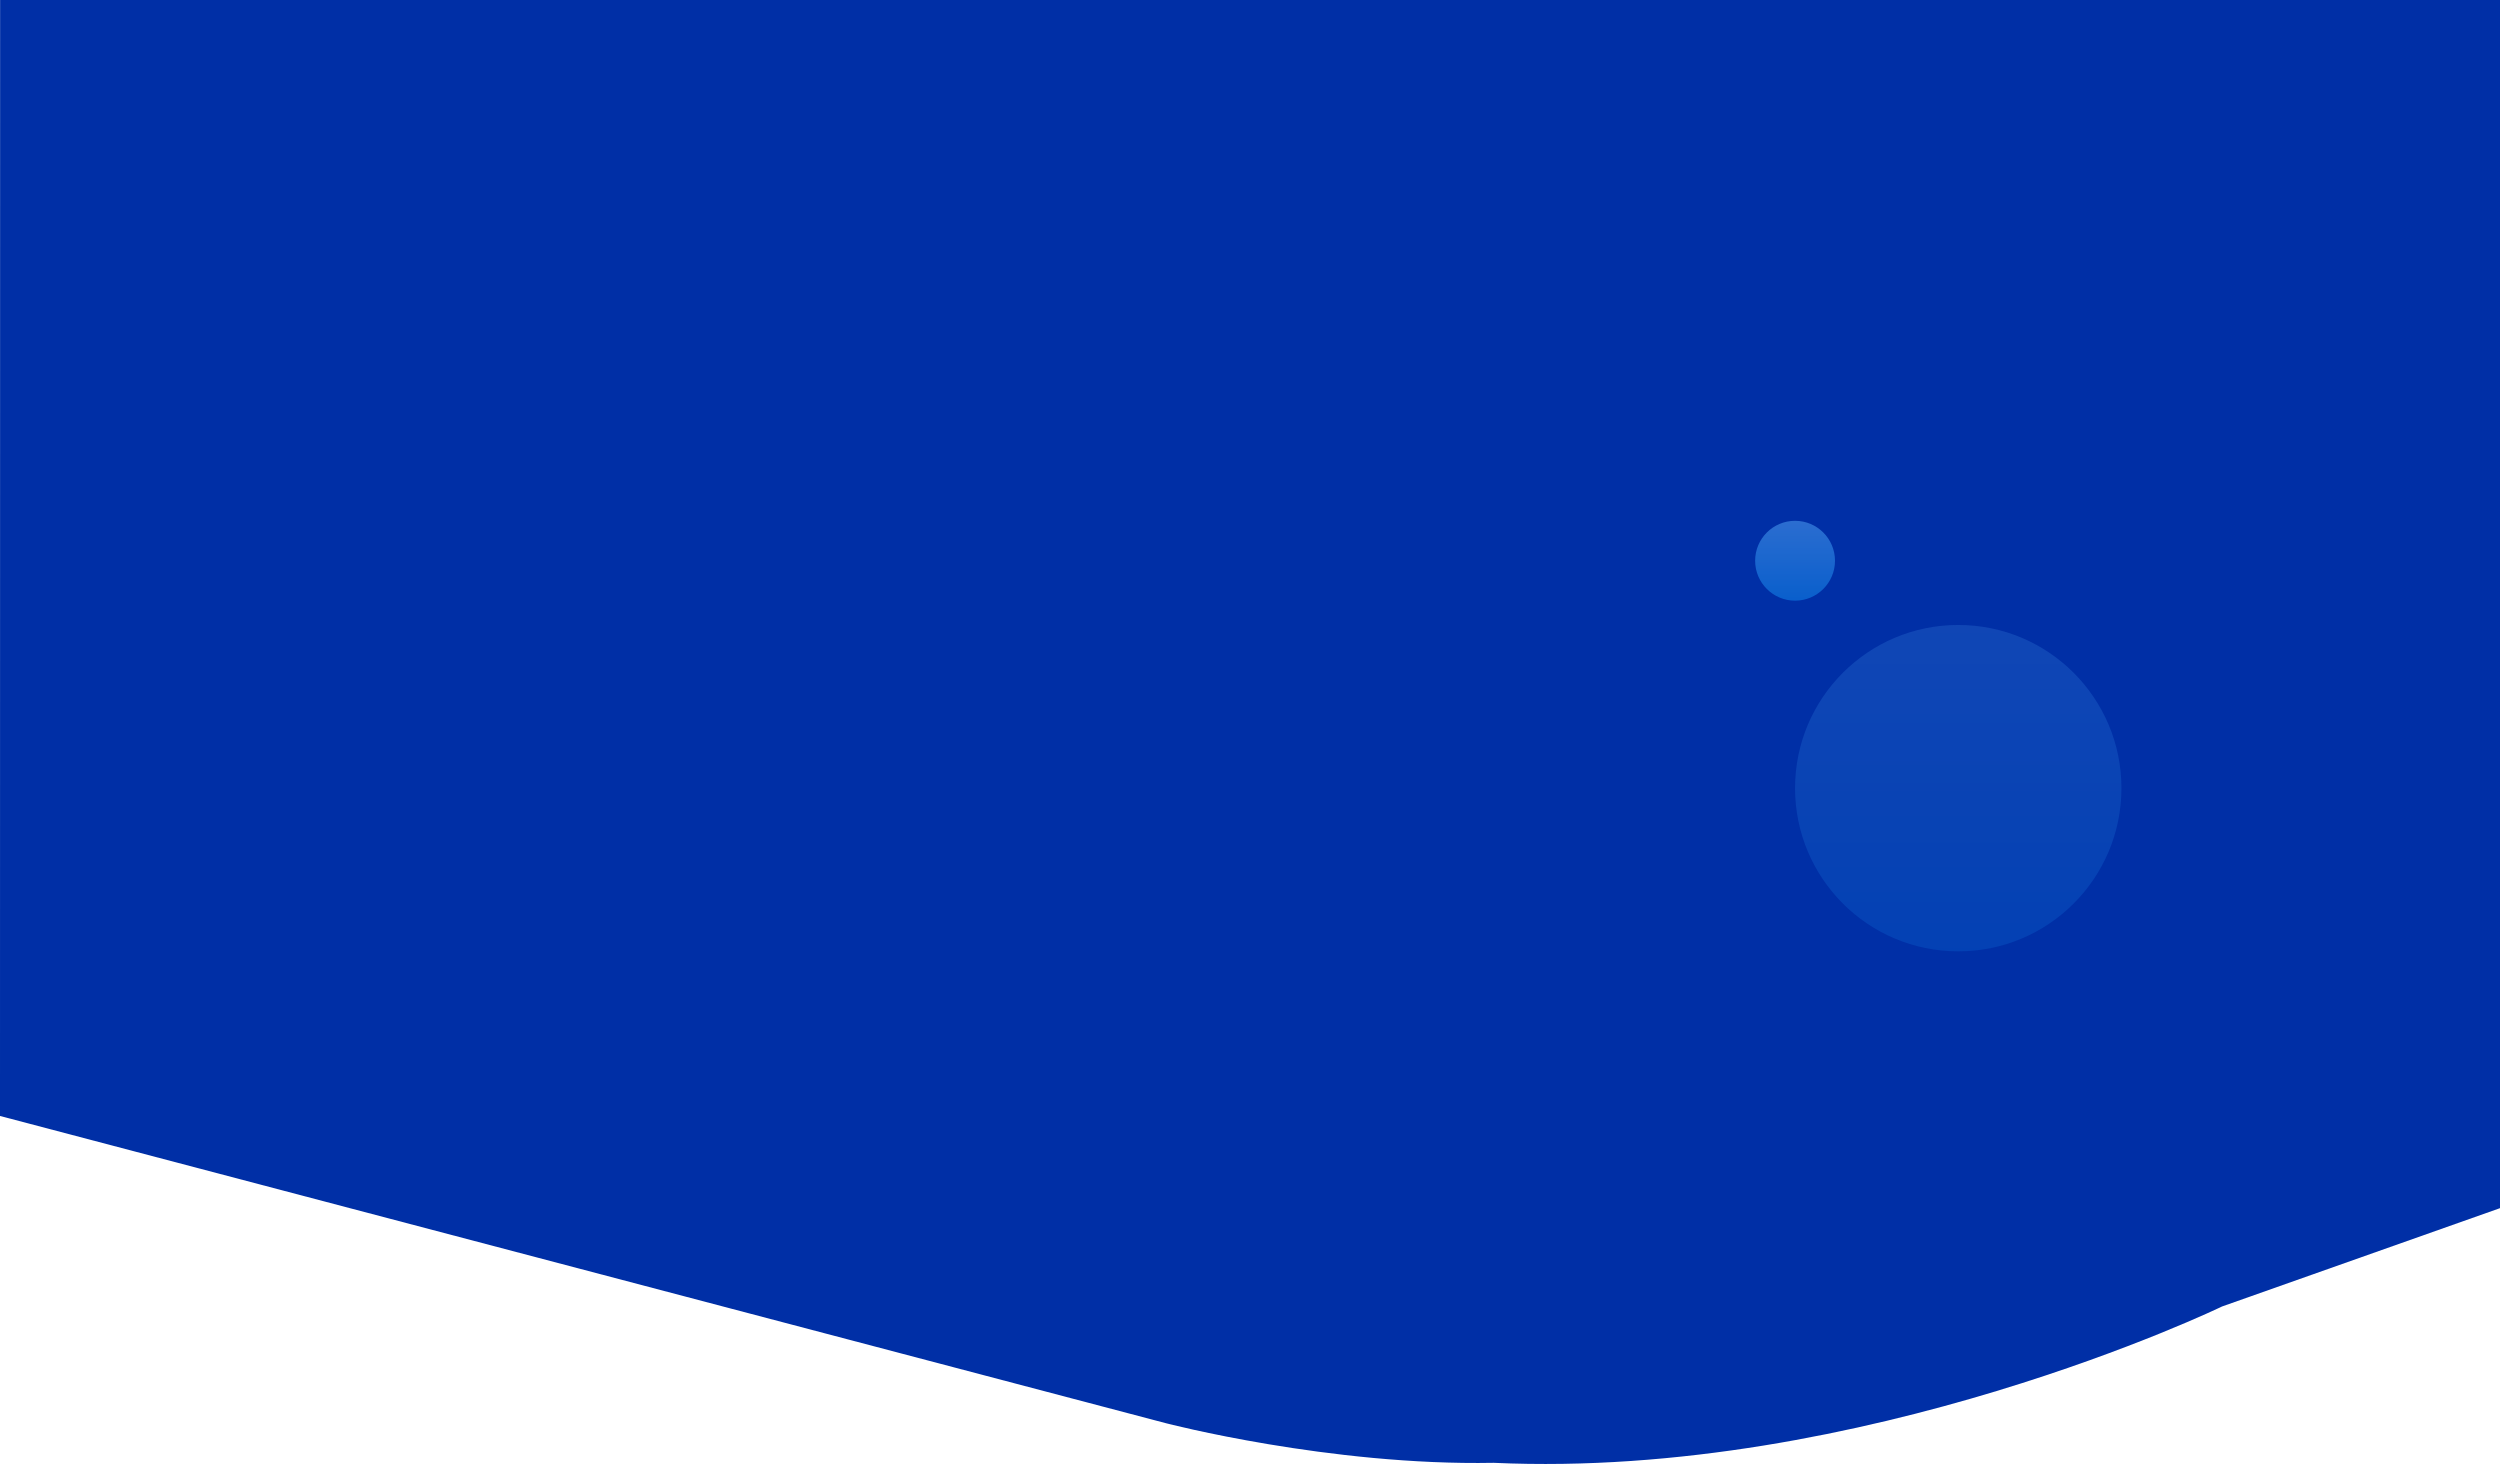
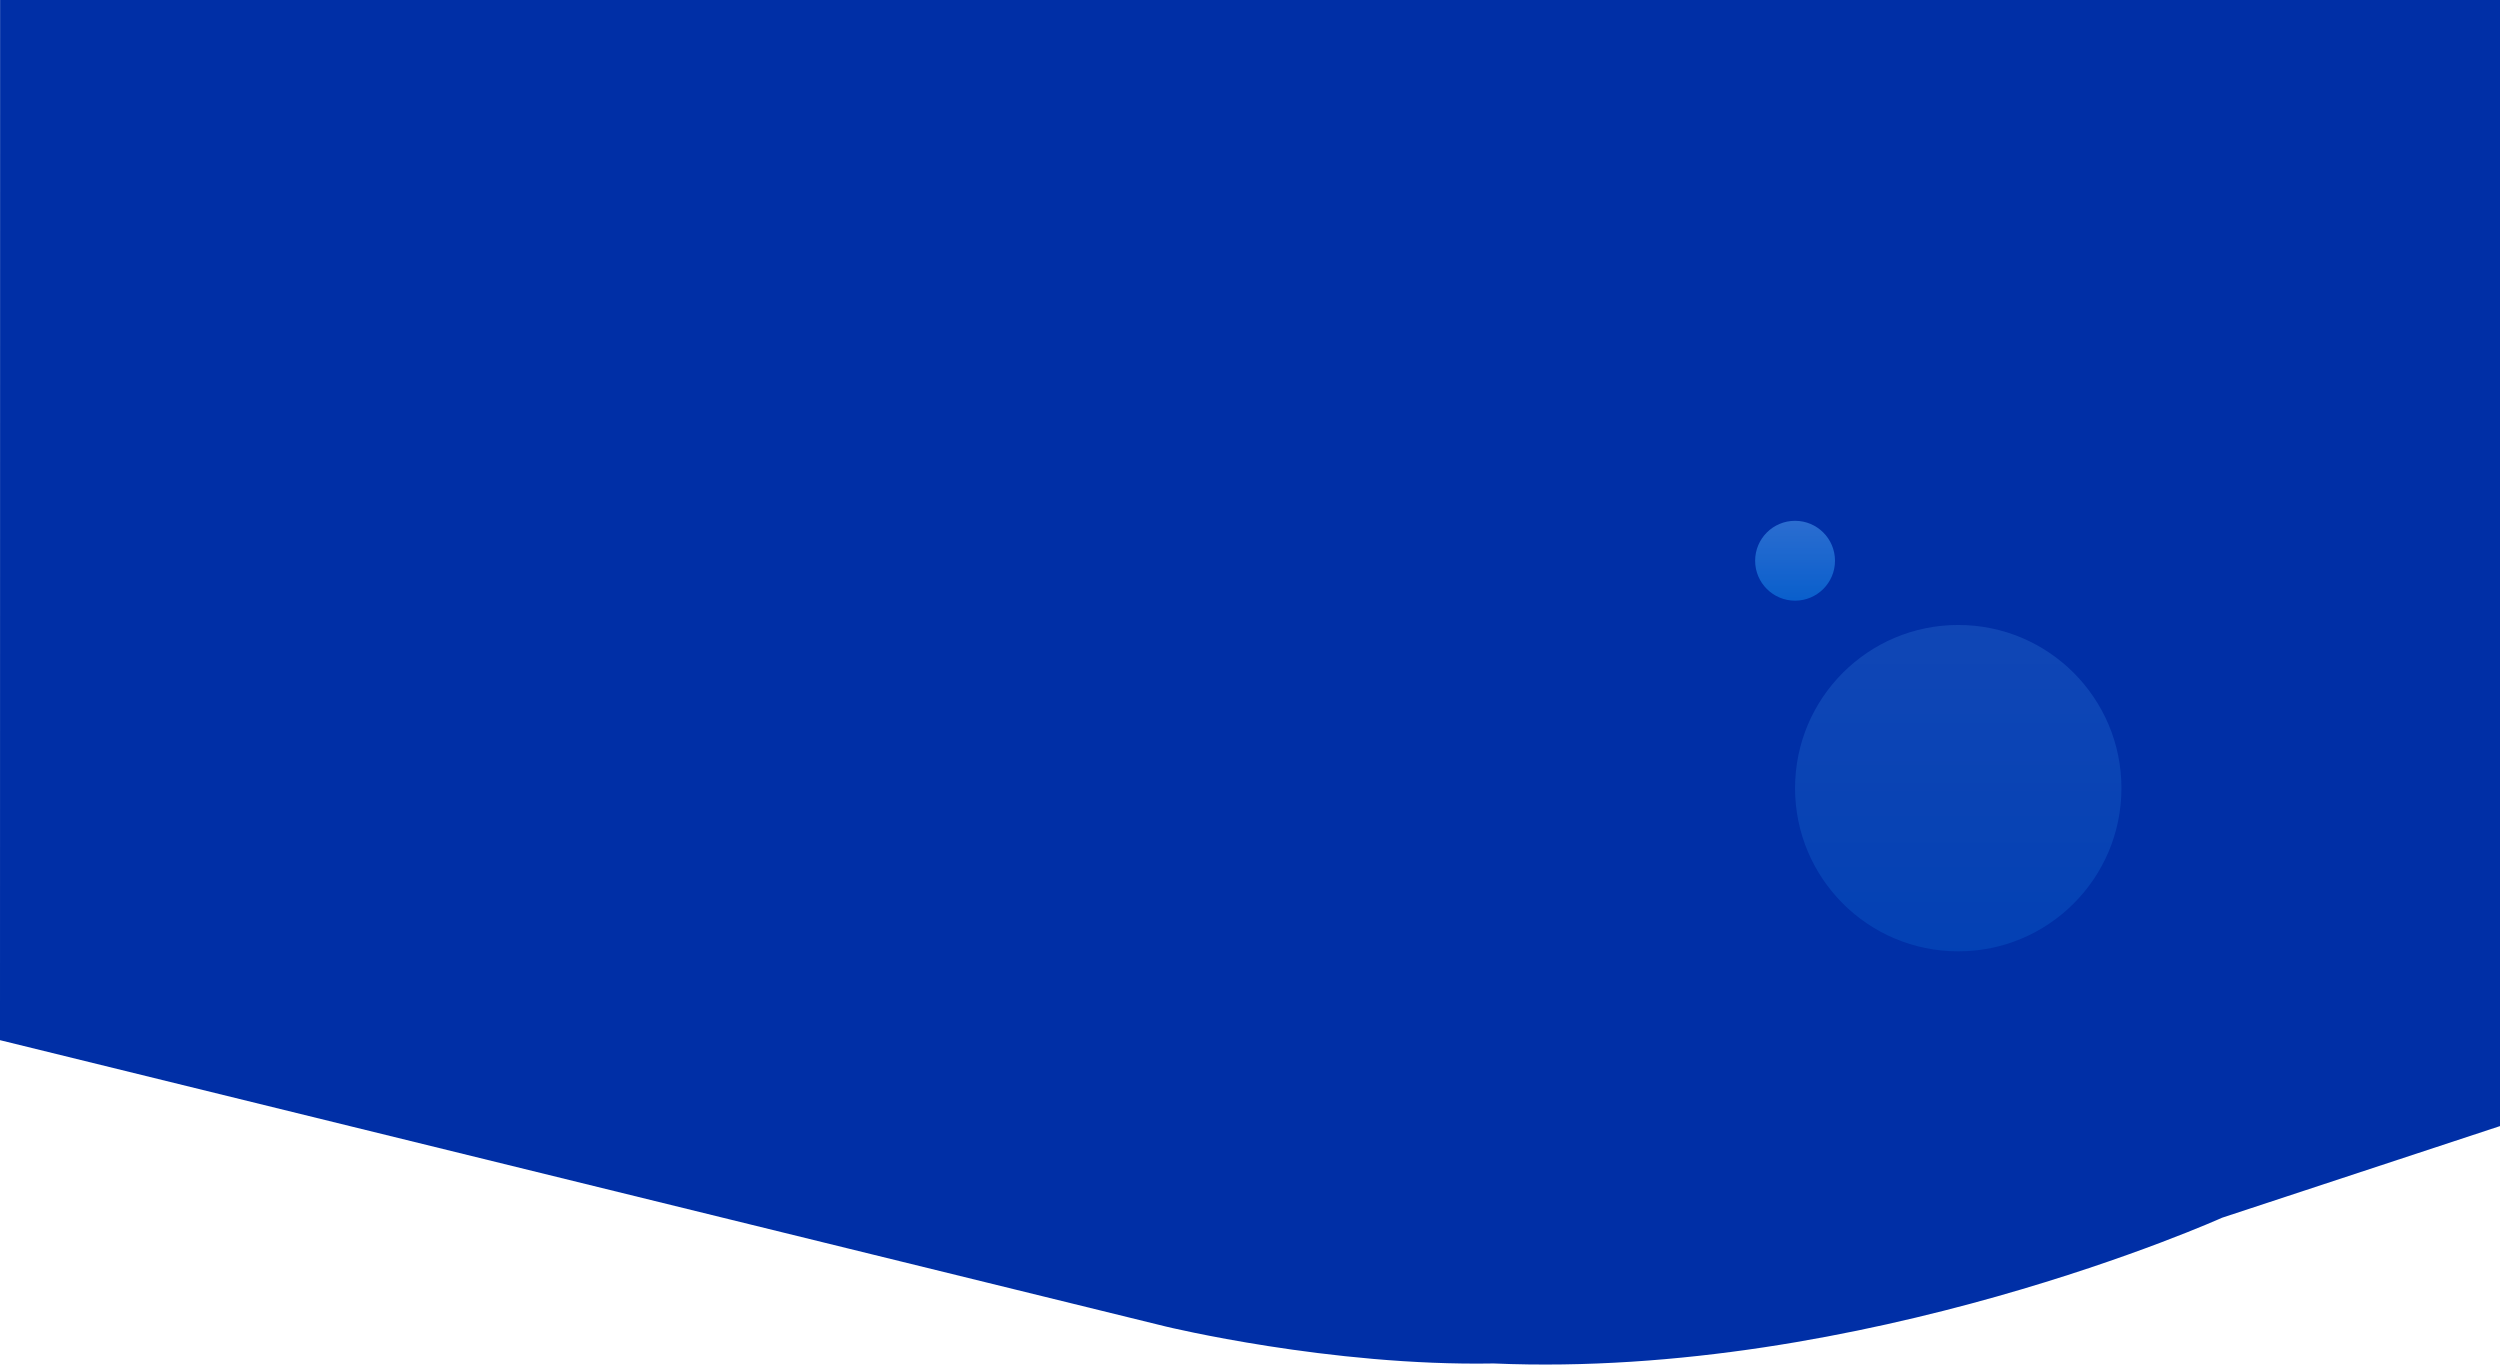
- <svg xmlns="http://www.w3.org/2000/svg" id="banner-bg" width="1440.06" height="843.292" viewBox="0 0 1440.06 843.292">
+ <svg xmlns="http://www.w3.org/2000/svg" id="banner-bg" width="1440.06" height="786.014" viewBox="0 0 1440.06 786.014">
  <defs>
    <linearGradient id="linear-gradient" x1="0.005" y1="-0.046" x2="0.005" y2="1.015" gradientUnits="objectBoundingBox">
      <stop offset="0" stop-color="#54a5f6" />
      <stop offset="1" stop-color="#1088ee" />
    </linearGradient>
  </defs>
-   <path id="Rectangle" d="M0,0H1440V695.926l-160.118,56.645s-206.267,99.8-419.564,90.051c-94.408,1.8-188.793-22.824-188.793-22.824L-.059,642.822Z" transform="translate(0.06)" fill="#002fa6" />
+   <path id="Rectangle" d="M0,0H1440V648.656l-160.118,52.8s-206.267,93.024-419.564,83.934c-94.408,1.681-188.793-21.274-188.793-21.274L-.059,599.159Z" transform="translate(0.06)" fill="#002fa6" />
  <g id="Group_2" data-name="Group 2" transform="translate(1011 299.953)">
    <circle id="Oval" cx="23" cy="23" r="23" transform="translate(0 0.047)" opacity="0.535" fill="url(#linear-gradient)" />
    <circle id="Oval_Copy_5" data-name="Oval Copy 5" cx="94" cy="94" r="94" transform="translate(23 60.047)" opacity="0.196" fill="url(#linear-gradient)" />
  </g>
</svg>
